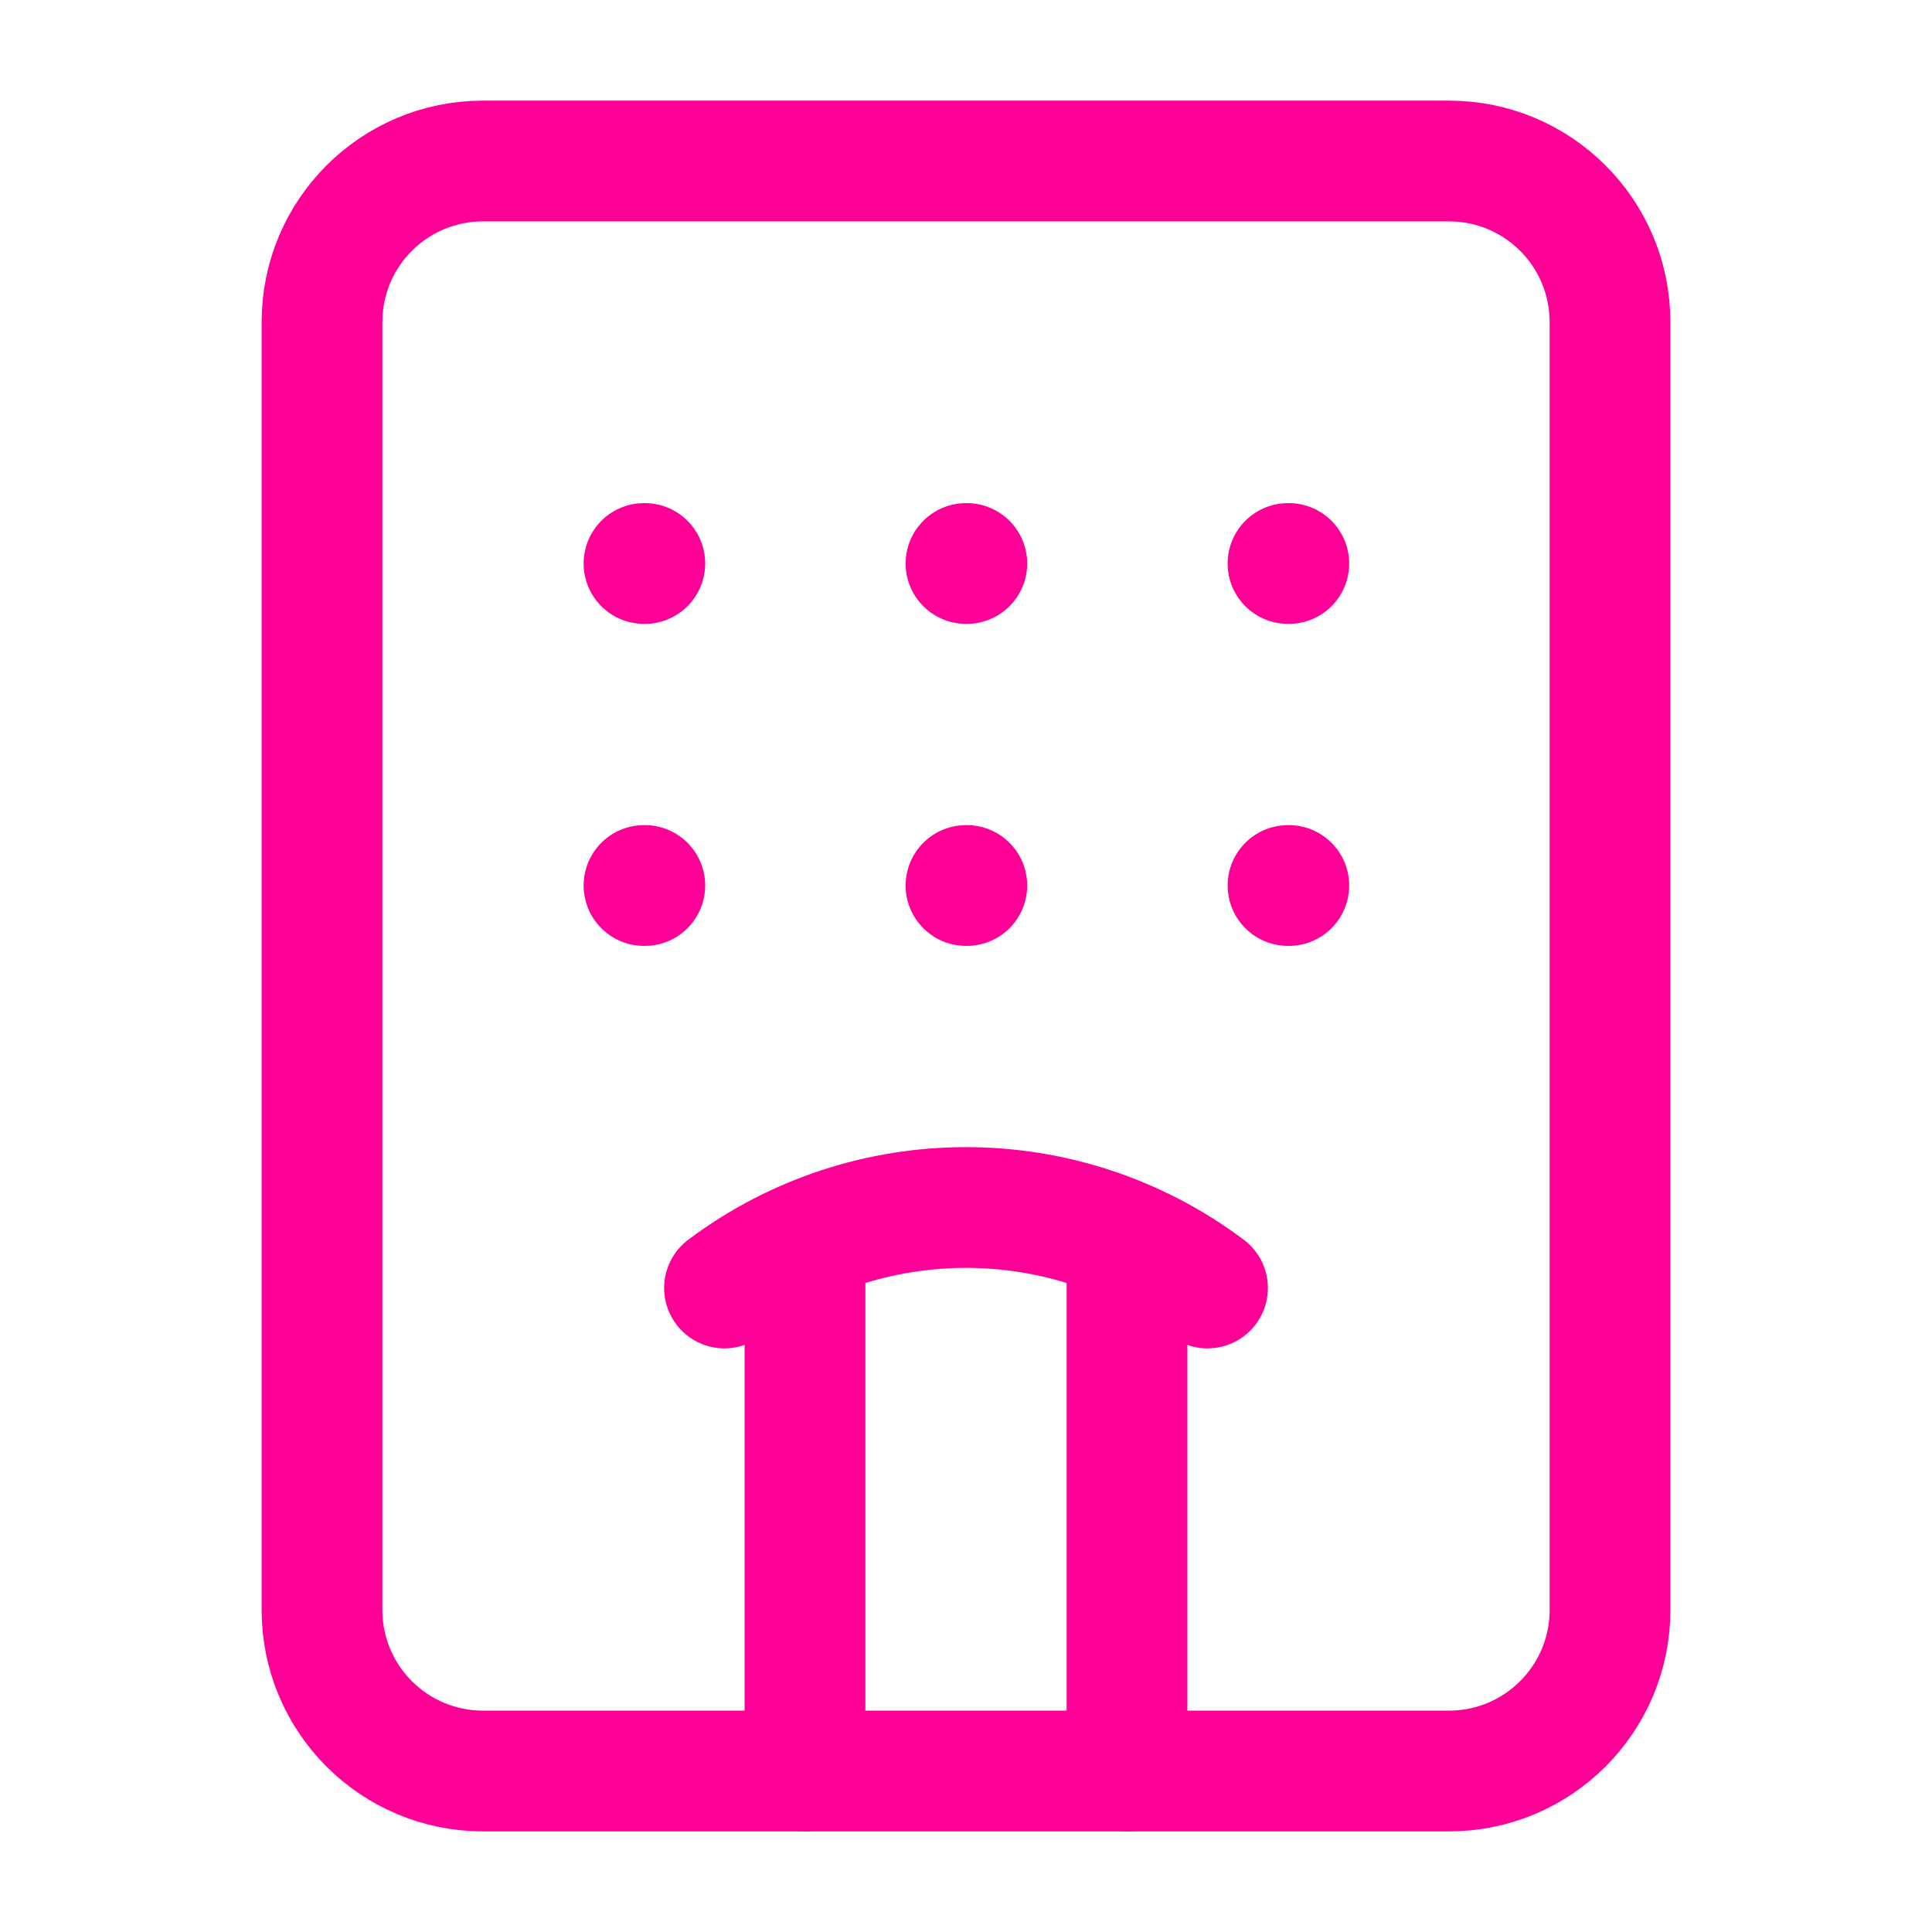
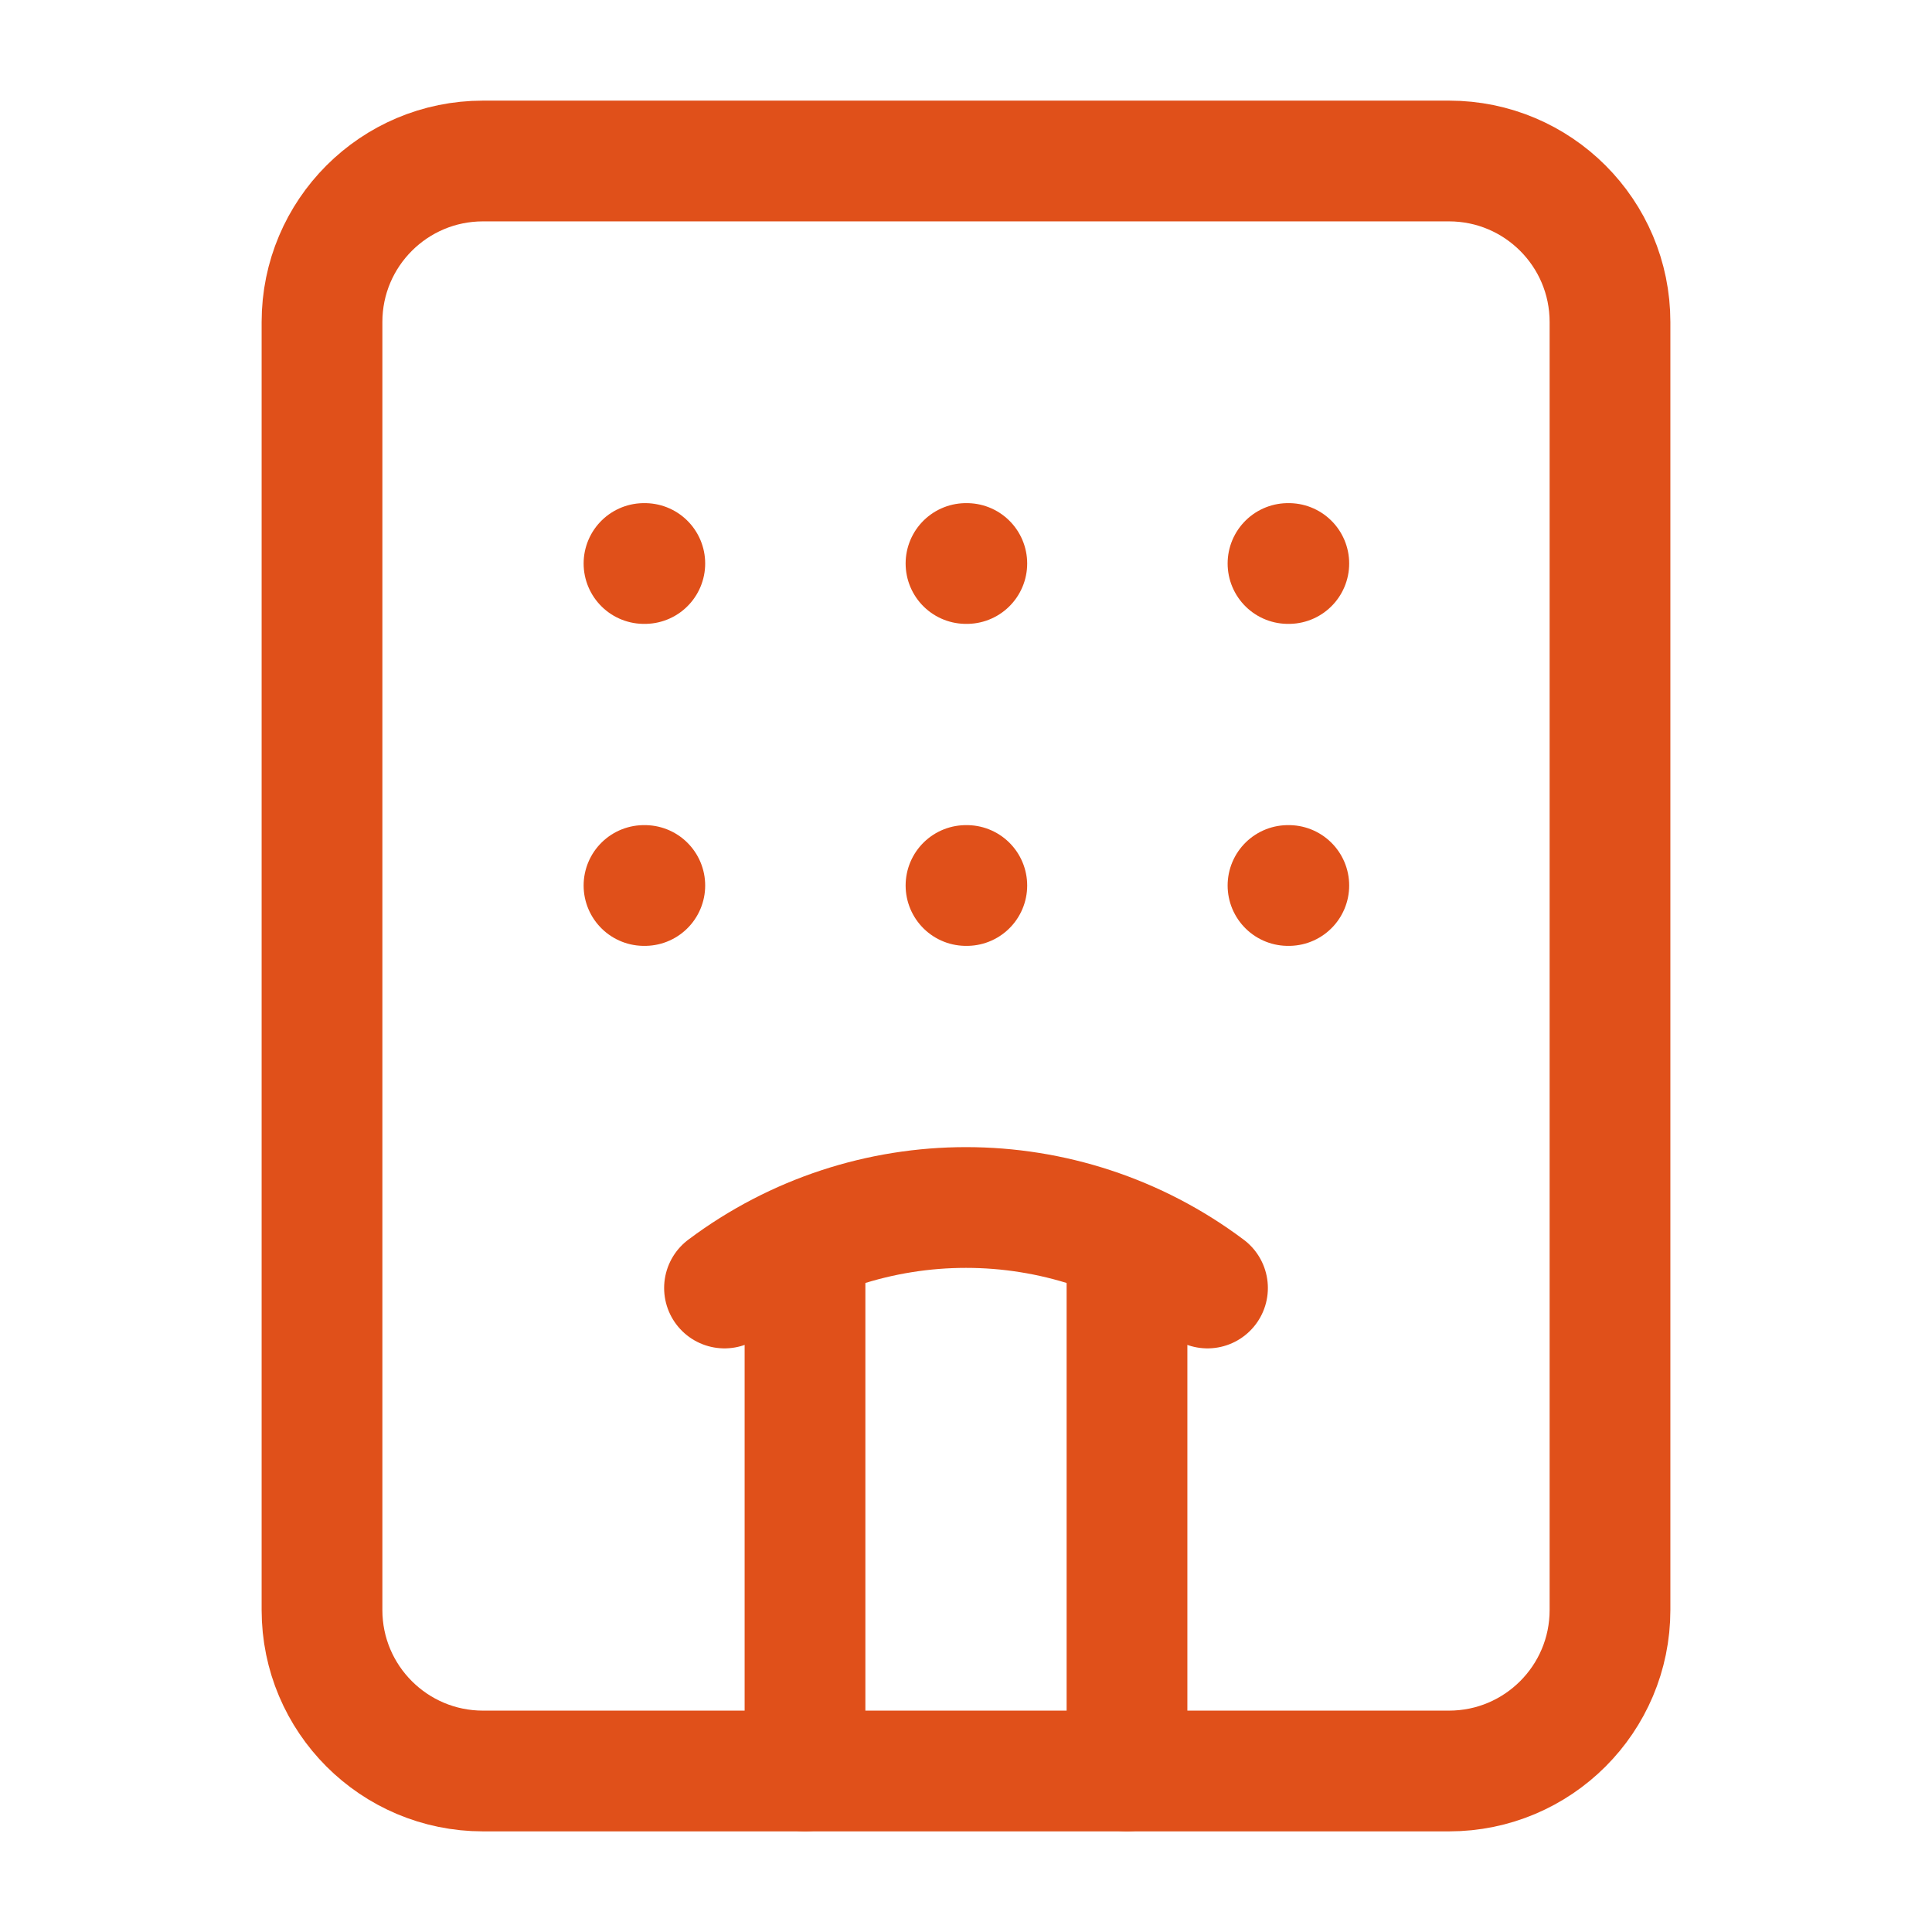
- <svg xmlns="http://www.w3.org/2000/svg" class="lucide lucide-hotel" width="24" height="24" viewBox="0 0 24 24" fill="none" stroke="#FF0096" stroke-width="1.5" stroke-linecap="round" stroke-linejoin="round">
+ <svg xmlns="http://www.w3.org/2000/svg" class="lucide lucide-hotel" width="24" height="24" viewBox="0 0 24 24" fill="none" stroke="#E0501A" stroke-width="1.5" stroke-linecap="round" stroke-linejoin="round">
  <path d="M10 22v-6.57" />
  <path d="M12 11h.01" />
  <path d="M12 7h.01" />
  <path d="M14 15.43V22" />
  <path d="M15 16a5 5 0 0 0-6 0" />
  <path d="M16 11h.01" />
  <path d="M16 7h.01" />
  <path d="M8 11h.01" />
  <path d="M8 7h.01" />
  <rect x="4" y="2" width="16" height="20" rx="2" />
</svg>
